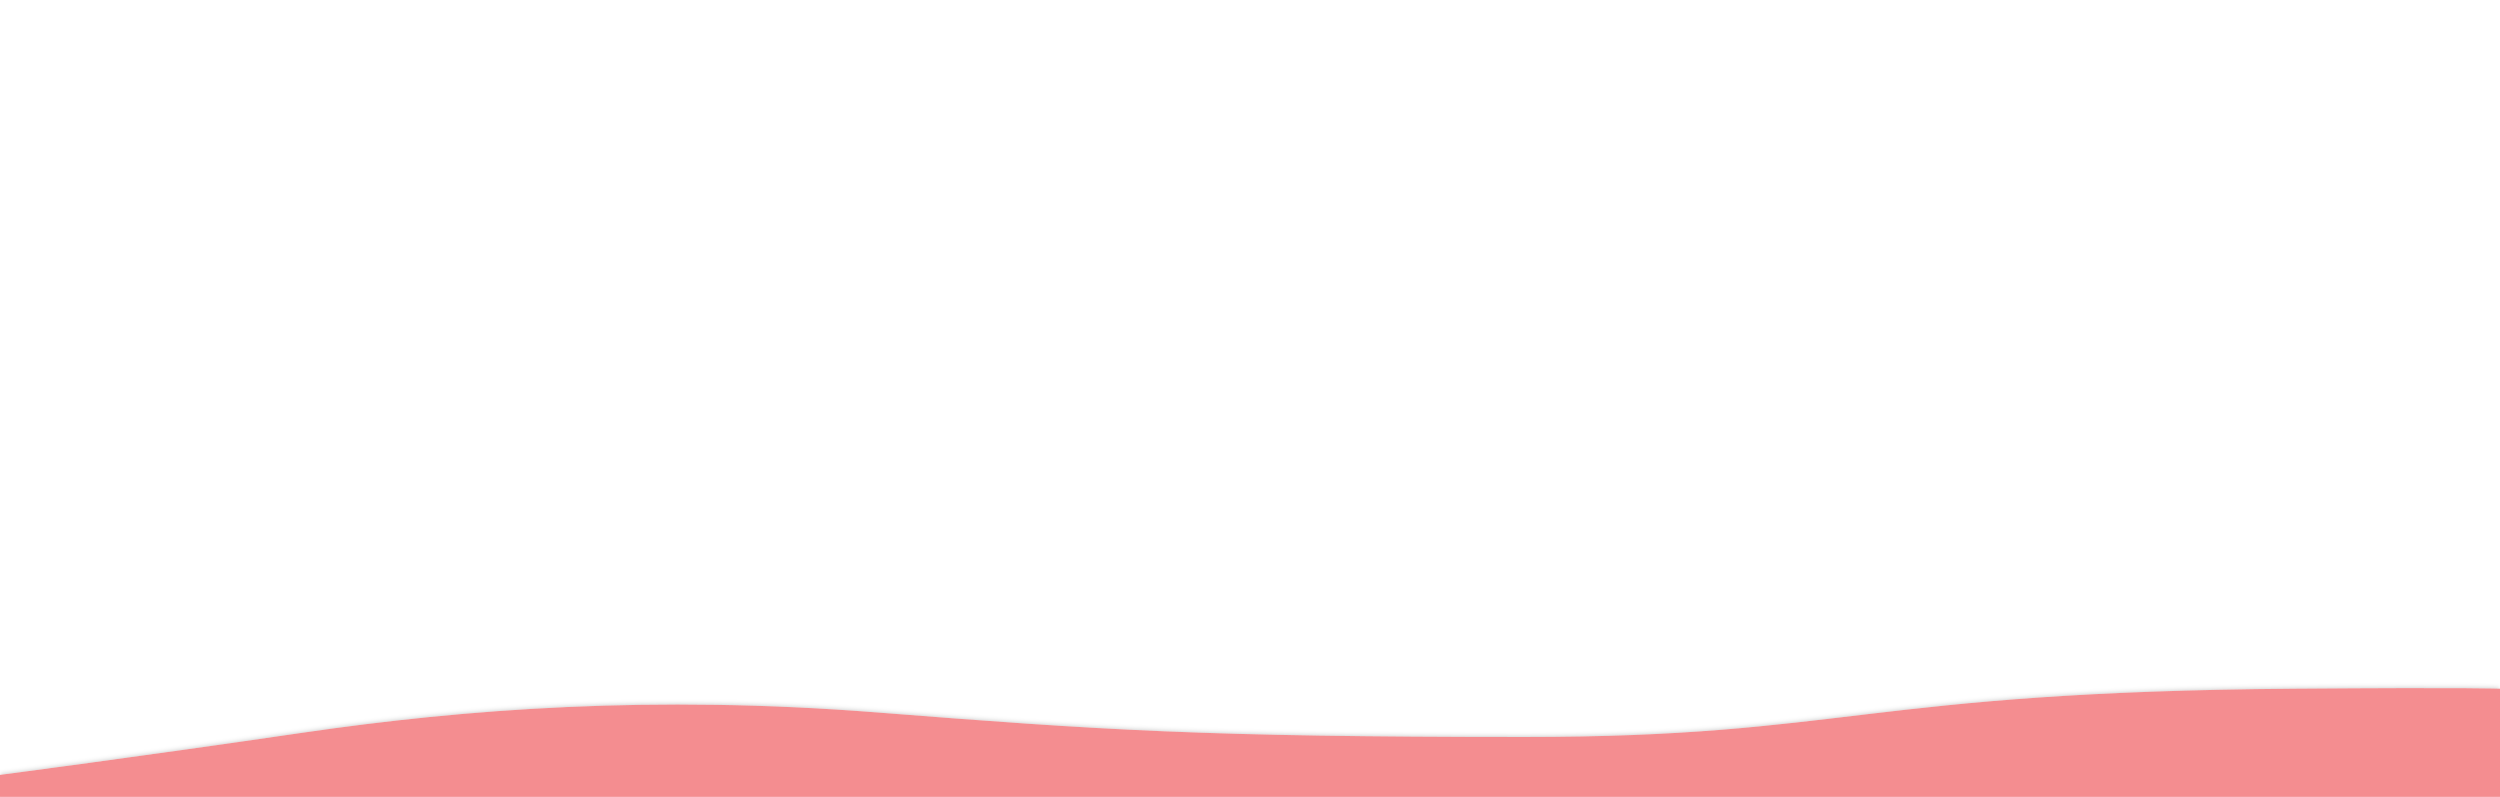
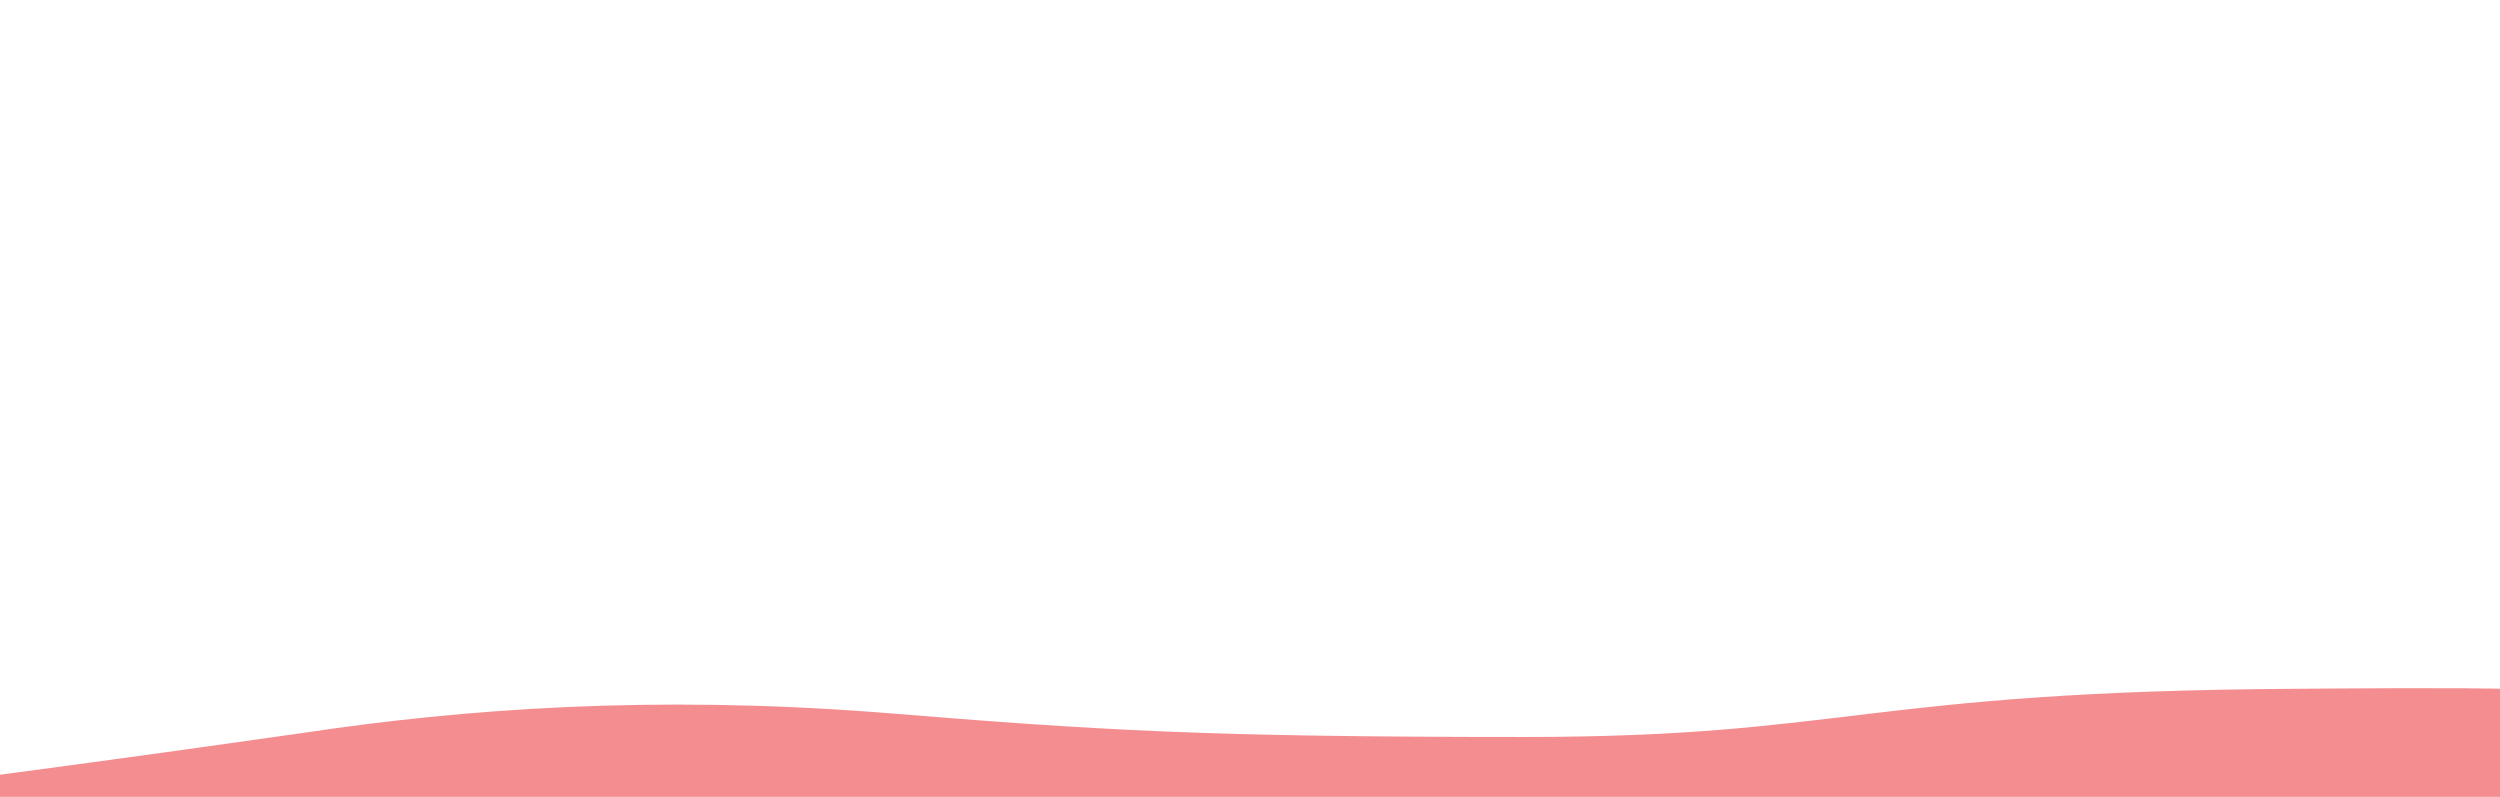
- <svg xmlns="http://www.w3.org/2000/svg" xmlns:xlink="http://www.w3.org/1999/xlink" width="1920px" height="612px" viewBox="0 0 1920 612" preserveAspectRatio="xMinYMax meet" class="acceleration" version="1.1">
-   <defs>
-     <path d="M0,595.112 C0,595.112 105.668,581.309 231.92,562.828 C358.171,544.347 501.674,533.678 673.456,547.168 C845.239,560.659 923.854,566.01 1170.935,566.01 C1418.017,566.01 1431.055,531.413 1762.472,528.931 C1899.246,527.906 1920,528.931 1920,528.931 L1920,612 L0,612 L0,595.112 Z" id="startPath" />
-     <path d="M0,446.112 C0,446.112 60.057,383.308 170.99,383.308 C281.922,383.308 417.619,497.333 630.243,497.333 C842.868,497.333 919.005,209.333 1166.086,209.333 C1413.168,209.333 1579.294,380.948 1779.664,177.431 C1892.051,63.278 1920,0 1920,0 L1920,612 L0,612 L0,446.112 Z" id="endPath" />
-     <filter x="-50%" y="-50%" width="200%" height="200%" filterUnits="objectBoundingBox" id="shadow">
-       <feOffset dx="0" dy="0" in="SourceAlpha" result="shadowOffsetOuter1" />
-       <feGaussianBlur stdDeviation="2" in="shadowOffsetOuter1" result="shadowBlurOuter1" />
-       <feComposite in="shadowBlurOuter1" in2="SourceAlpha" operator="out" result="shadowBlurOuter1" />
-       <feColorMatrix values="0 0 0 0 0   0 0 0 0 0   0 0 0 0 0  0 0 0 0.25 0" type="matrix" in="shadowBlurOuter1" />
-     </filter>
-   </defs>
-   <g id="RedWave" stroke="none" fill="none">
-     <use fill="black" fill-opacity="1" filter="url(#shadow)" xlink:href="#startPath" />
-     <use fill-opacity="0.8" fill="#F17174" fill-rule="evenodd" xlink:href="#startPath" />
-   </g>
+ <svg xmlns="http://www.w3.org/2000/svg" width="1920px" height="612px" viewBox="0 0 1920 612" preserveAspectRatio="xMinYMax meet" class="acceleration" version="2.0">
+   <path fill-opacity="0.8" fill="#F17174" fill-rule="evenodd" d="M0,595 C0,595 106,581 232,563 C358,544 502,534 673,547 C845,561 924,566 1171,566 C1418,566 1431,531 1762,529 C1899,527.906 1920,529 1920,529 L1920,612 L0,612 L0,595 Z" id="startPath" />
+   <path style="display:none" d="M0,446 C0,446 60,383 171,383 C282,383 418,497 630,497 C843,497 919,209 1166,209 C1413,209 1579,381 1780,177 C1892,63 1920,0 1920,0 L1920,612 L0,612 L0,446 Z" id="endPath" />
</svg>
